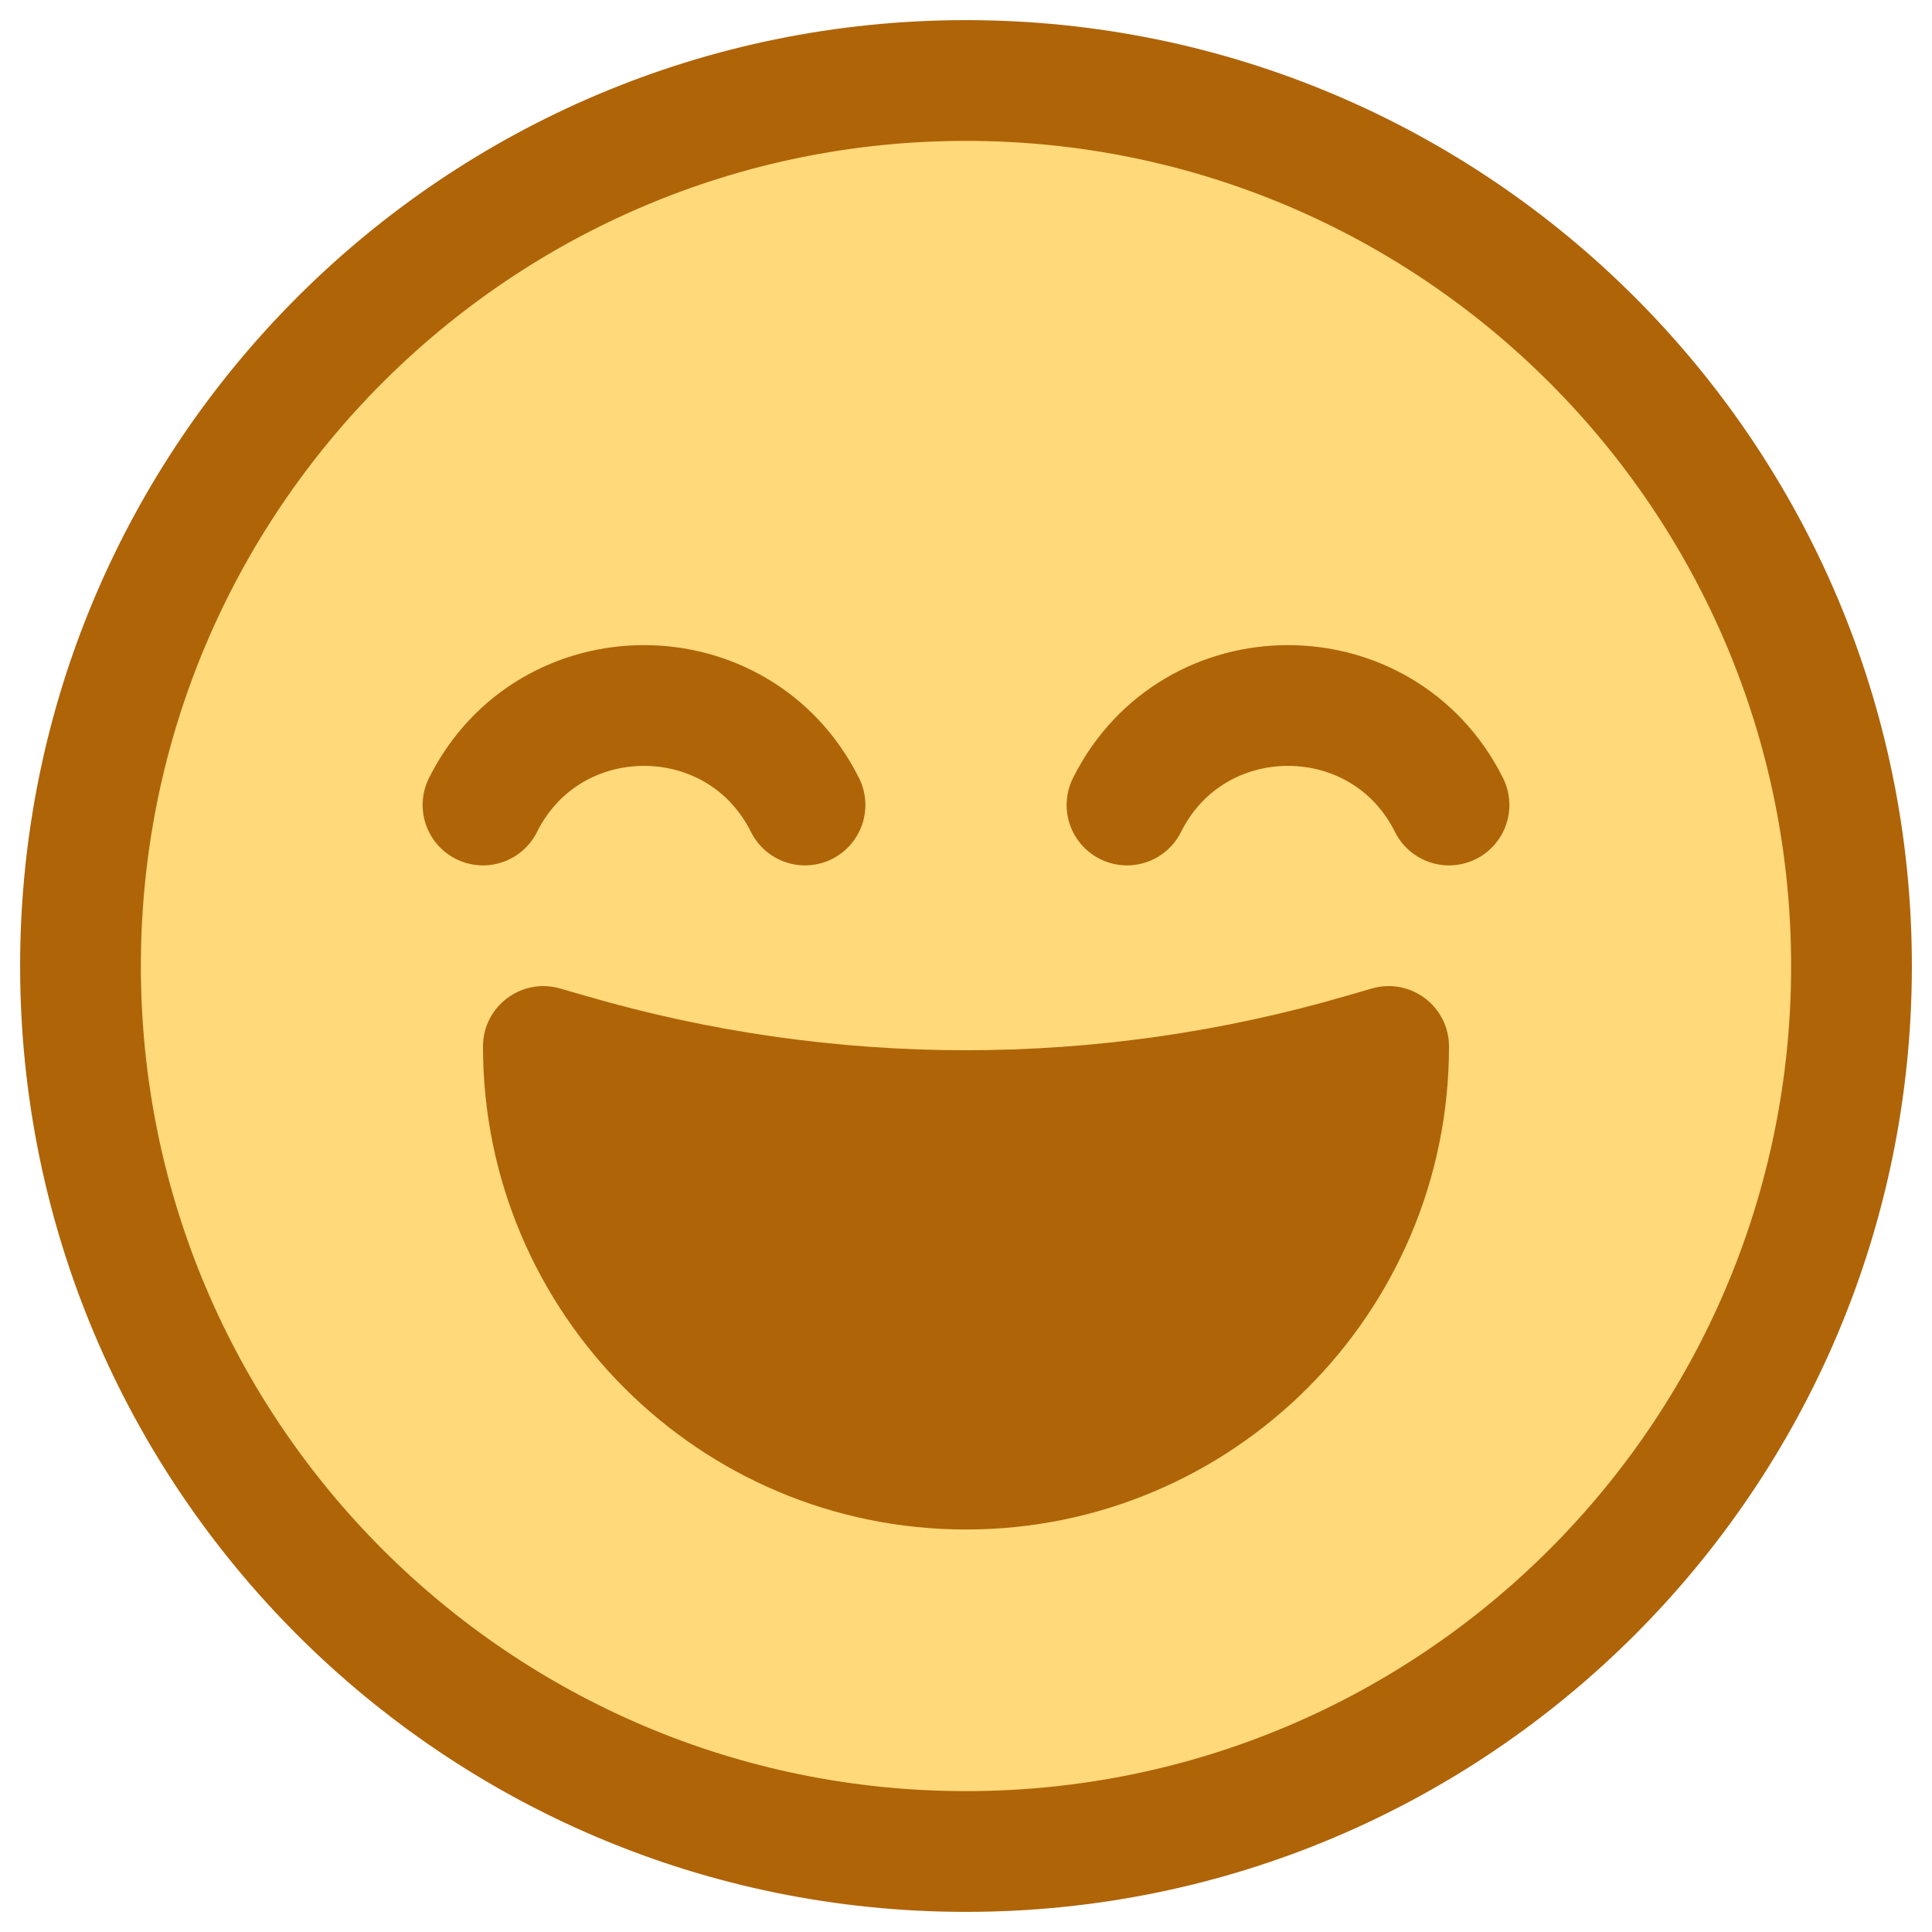
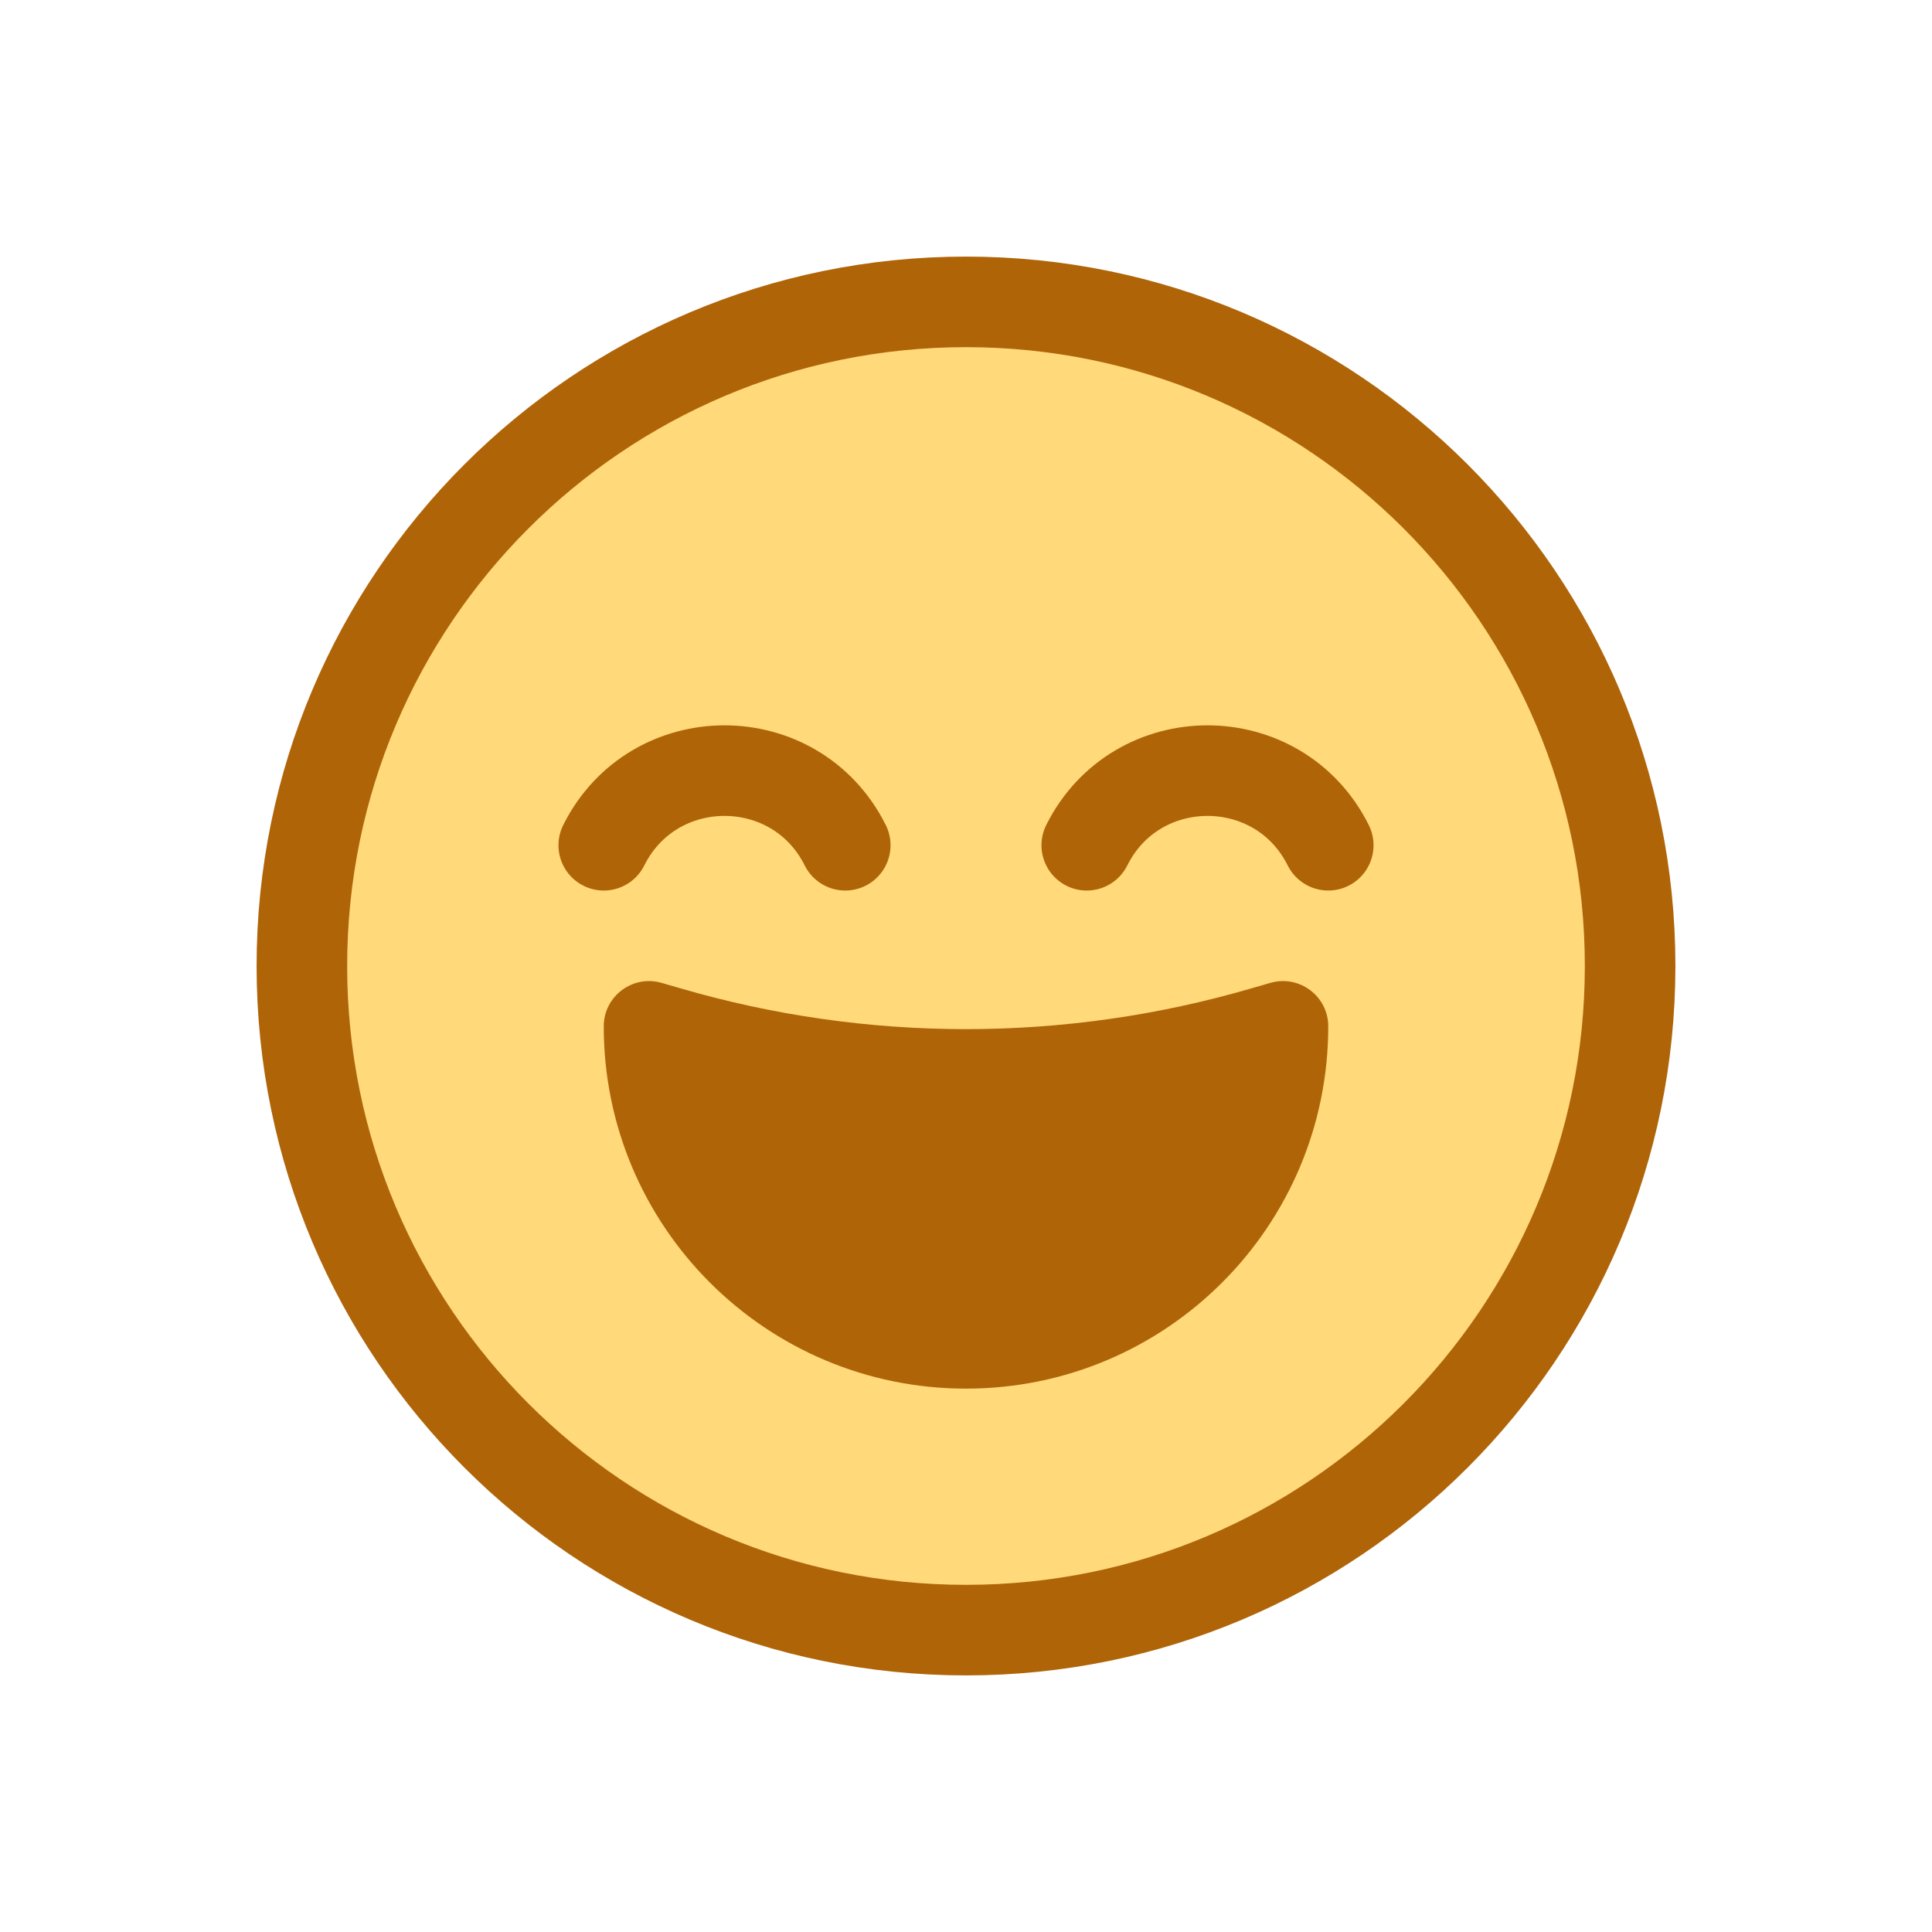
- <svg xmlns="http://www.w3.org/2000/svg" fill="none" viewBox="0 0 24 24">
-   <path fill="#FFD97A" stroke="#AF6408" stroke-width="1.5" d="M23 12c0 6.075-4.925 11-11 11-6.074 0-11-4.925-11-11C1 5.926 5.926 1 12 1c6.075 0 11 4.926 11 11Z" />
-   <path stroke="#AF6408" stroke-linecap="round" stroke-width="1.5" d="M6 10v0c.824-1.648 3.176-1.648 4 0v0m4 0v0c.824-1.648 3.176-1.648 4 0v0" />
-   <path fill="#AF6408" d="M6 13c0-.5.48-.86.96-.72l.312.09c3.088.902 6.368.902 9.457 0l.311-.09c.48-.14.96.22.96.72a6 6 0 0 1-12 0" />
+ <svg xmlns="http://www.w3.org/2000/svg" fill="none" viewBox="0 0 32 32">
+   <path fill="#FFD97A" stroke="#AF6408" stroke-width="1.5" d="M27 16c0 6.075-4.925 11-11 11-6.074 0-11-4.925-11-11C5 9.926 9.926 5 16 5c6.075 0 11 4.926 11 11Z" />
+   <path stroke="#AF6408" stroke-linecap="round" stroke-width="1.5" d="M10 14v0c.824-1.648 3.176-1.648 4 0v0m4 0v0c.824-1.648 3.176-1.648 4 0v0" />
+   <path fill="#AF6408" d="M10 17c0-.5.48-.86.96-.72l.311.09c3.088.901 6.37.901 9.457 0l.312-.09c.48-.14.96.22.96.72a6 6 0 0 1-12 0Z" />
</svg>
